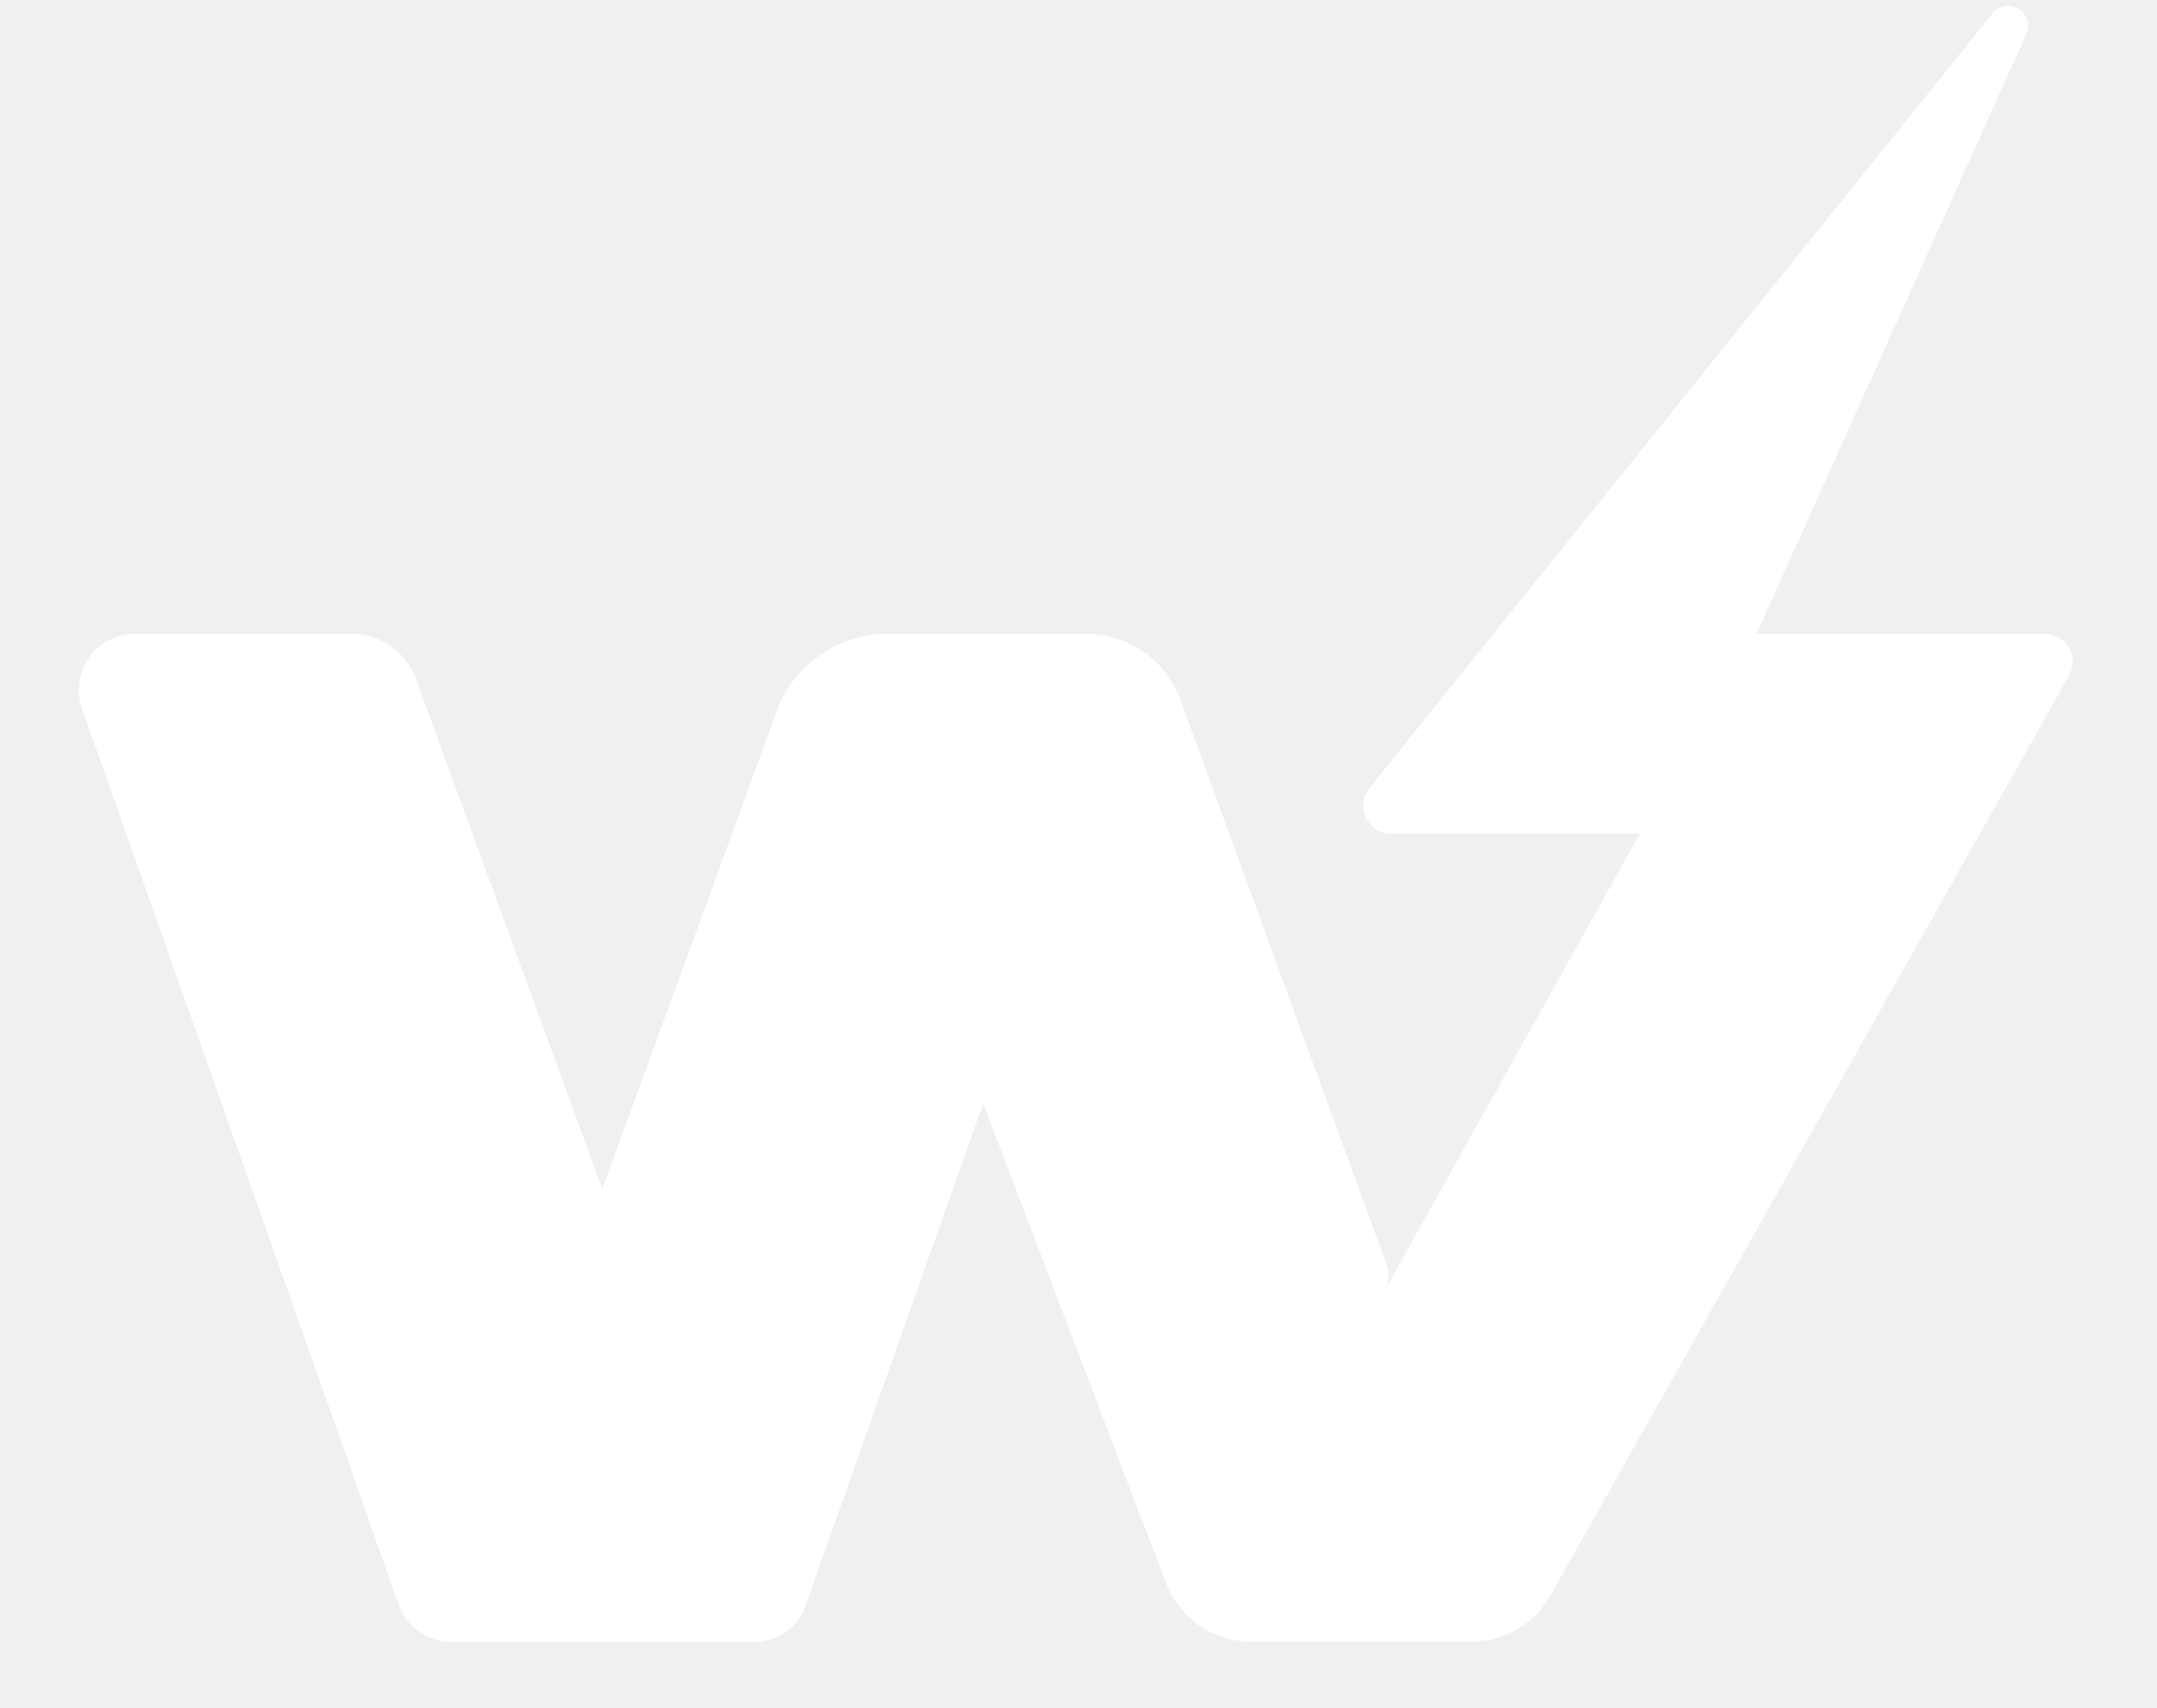
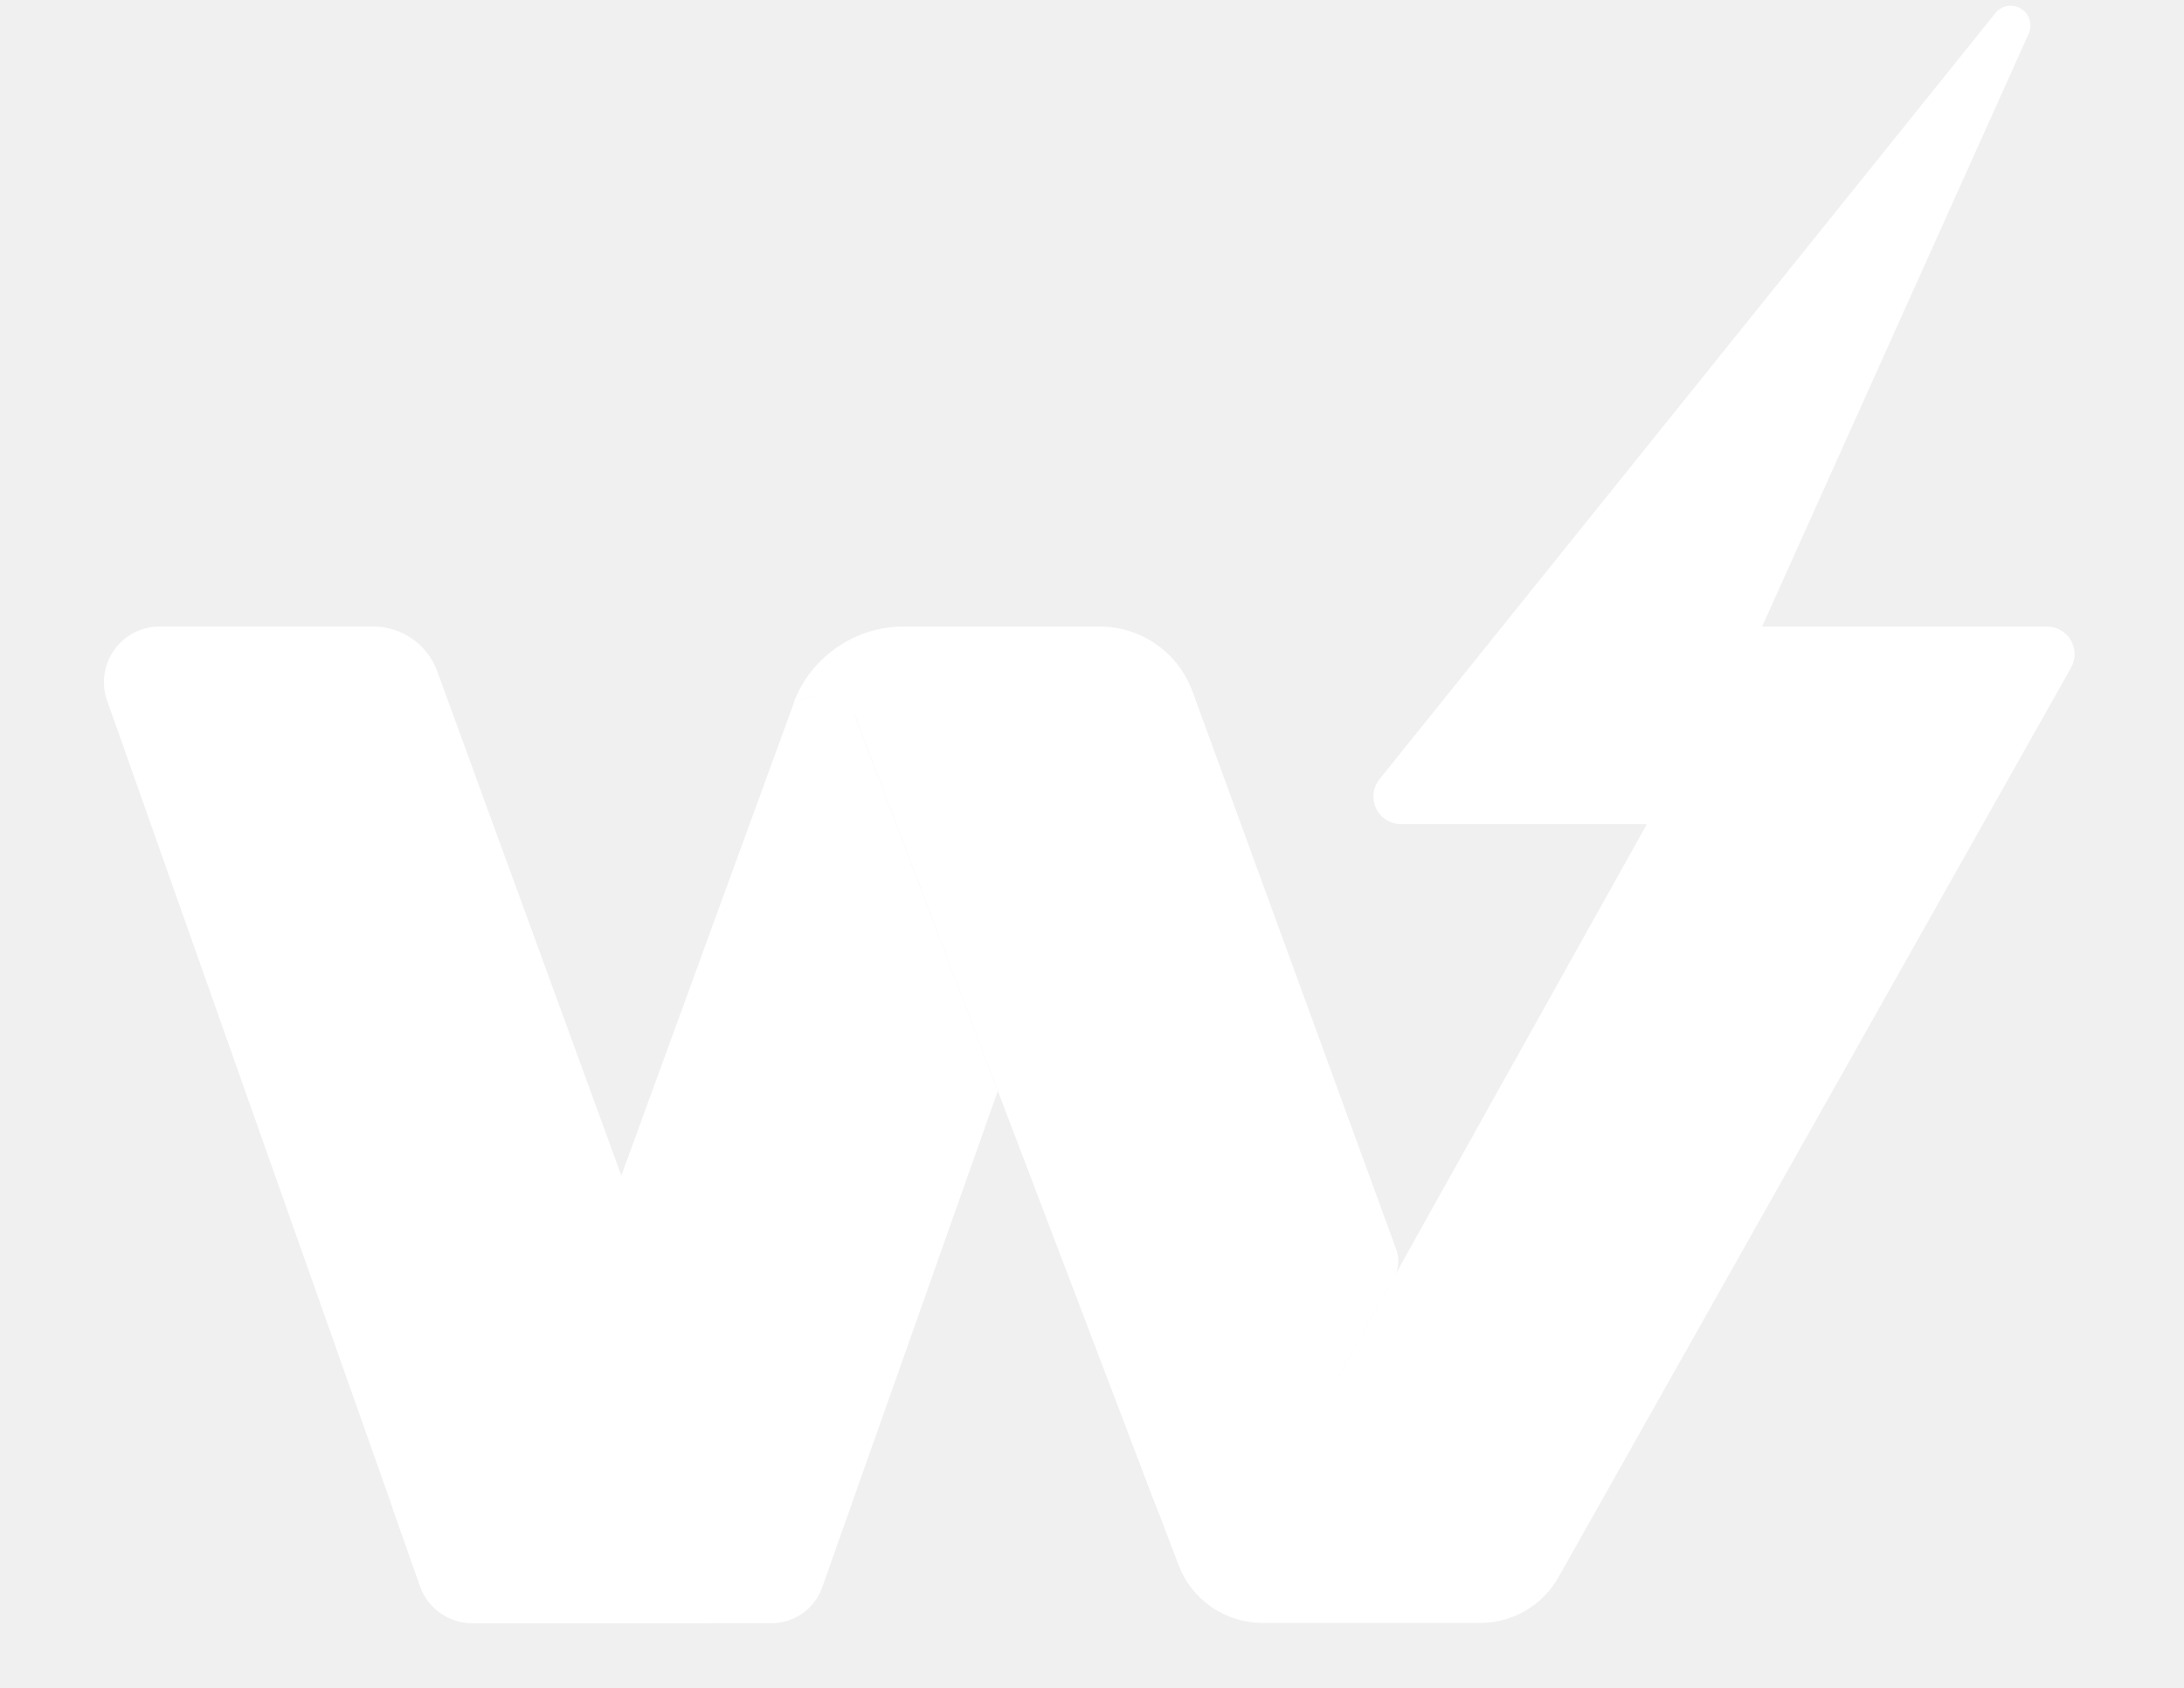
- <svg xmlns="http://www.w3.org/2000/svg" width="24" height="19" viewBox="0 0 111 91" fill="none">
+ <svg xmlns="http://www.w3.org/2000/svg" width="22" height="17" viewBox="0 0 111 91" fill="none">
  <path d="M91.634 33.78H106.992C107.252 33.779 107.508 33.847 107.734 33.976C107.96 34.105 108.15 34.292 108.28 34.517C108.413 34.742 108.481 34.997 108.483 35.258C108.484 35.518 108.417 35.774 108.29 36.001L80.653 85.036C80.232 85.783 79.621 86.405 78.881 86.838C78.141 87.271 77.3 87.499 76.442 87.5H64.685C63.706 87.5 62.749 87.202 61.943 86.646C61.136 86.089 60.519 85.301 60.171 84.385L57.293 76.821L57.495 76.958C58.415 77.553 59.447 77.953 60.528 78.133C61.611 78.313 62.717 78.269 63.781 78.004C64.844 77.738 65.841 77.257 66.711 76.59C67.581 75.923 68.305 75.085 68.837 74.126L85.421 44.429H72.189C71.906 44.435 71.627 44.359 71.385 44.212C71.143 44.064 70.948 43.85 70.823 43.596C70.699 43.341 70.65 43.056 70.682 42.775C70.714 42.493 70.827 42.227 71.005 42.007L104.256 0.653C104.424 0.471 104.651 0.354 104.896 0.321C105.143 0.288 105.391 0.342 105.601 0.473C105.811 0.604 105.97 0.804 106.048 1.039C106.126 1.274 106.121 1.529 106.032 1.761L91.634 33.78Z" fill="url(#paint0_linear_3855_54426)" />
  <path d="M37.635 84.533C37.635 84.922 37.559 85.306 37.409 85.666C37.261 86.025 37.043 86.352 36.768 86.627C36.494 86.902 36.166 87.12 35.807 87.269C35.448 87.417 35.062 87.494 34.674 87.494H22.064C21.452 87.494 20.857 87.305 20.357 86.953C19.857 86.601 19.48 86.103 19.275 85.528L17.776 81.269L2.395 37.778C2.234 37.325 2.184 36.841 2.25 36.366C2.316 35.891 2.495 35.439 2.772 35.047C3.049 34.655 3.415 34.336 3.842 34.115C4.267 33.895 4.74 33.779 5.219 33.779H16.74C17.495 33.779 18.232 34.011 18.851 34.445C19.47 34.878 19.94 35.492 20.198 36.202L36.634 81.216L37.476 83.514C37.587 83.841 37.641 84.186 37.635 84.533Z" fill="#fff" />
  <path d="M50.422 58.816L40.946 85.599C40.747 86.158 40.379 86.642 39.895 86.985C39.411 87.327 38.832 87.511 38.24 87.513H22.063C21.45 87.511 20.853 87.32 20.353 86.964C19.854 86.609 19.476 86.107 19.274 85.528L17.77 81.27C18.066 81.755 20.535 85.546 23.609 81.216L39.411 37.932C39.411 37.932 41.307 36.783 42.468 37.932L50.422 58.816Z" fill="#fff" />
  <path d="M71.792 68.861L64.644 81.636C64.351 82.159 63.916 82.588 63.389 82.871C62.861 83.155 62.264 83.282 61.666 83.238C61.07 83.194 60.496 82.98 60.017 82.622C59.538 82.263 59.17 81.776 58.957 81.216L50.422 58.816L42.758 38.678C42.593 38.255 42.284 37.904 41.884 37.687C41.486 37.471 41.023 37.402 40.579 37.493C40.163 37.58 39.762 37.732 39.395 37.943C39.786 36.847 40.48 35.885 41.395 35.165C42.513 34.27 43.903 33.781 45.334 33.78H55.902C56.999 33.777 58.069 34.113 58.968 34.742C59.866 35.37 60.549 36.261 60.923 37.292L71.898 67.345C71.992 67.59 72.031 67.853 72.013 68.114C71.994 68.376 71.919 68.631 71.792 68.861Z" fill="#fff" />
  <defs>
    <linearGradient id="paint0_linear_3855_54426" x1="80.699" y1="74.293" x2="103.158" y2="0.312" gradientUnits="userSpaceOnUse">
      <stop stop-color="#fff" />
      <stop offset="1" stop-color="#fff" />
    </linearGradient>
  </defs>
</svg>
